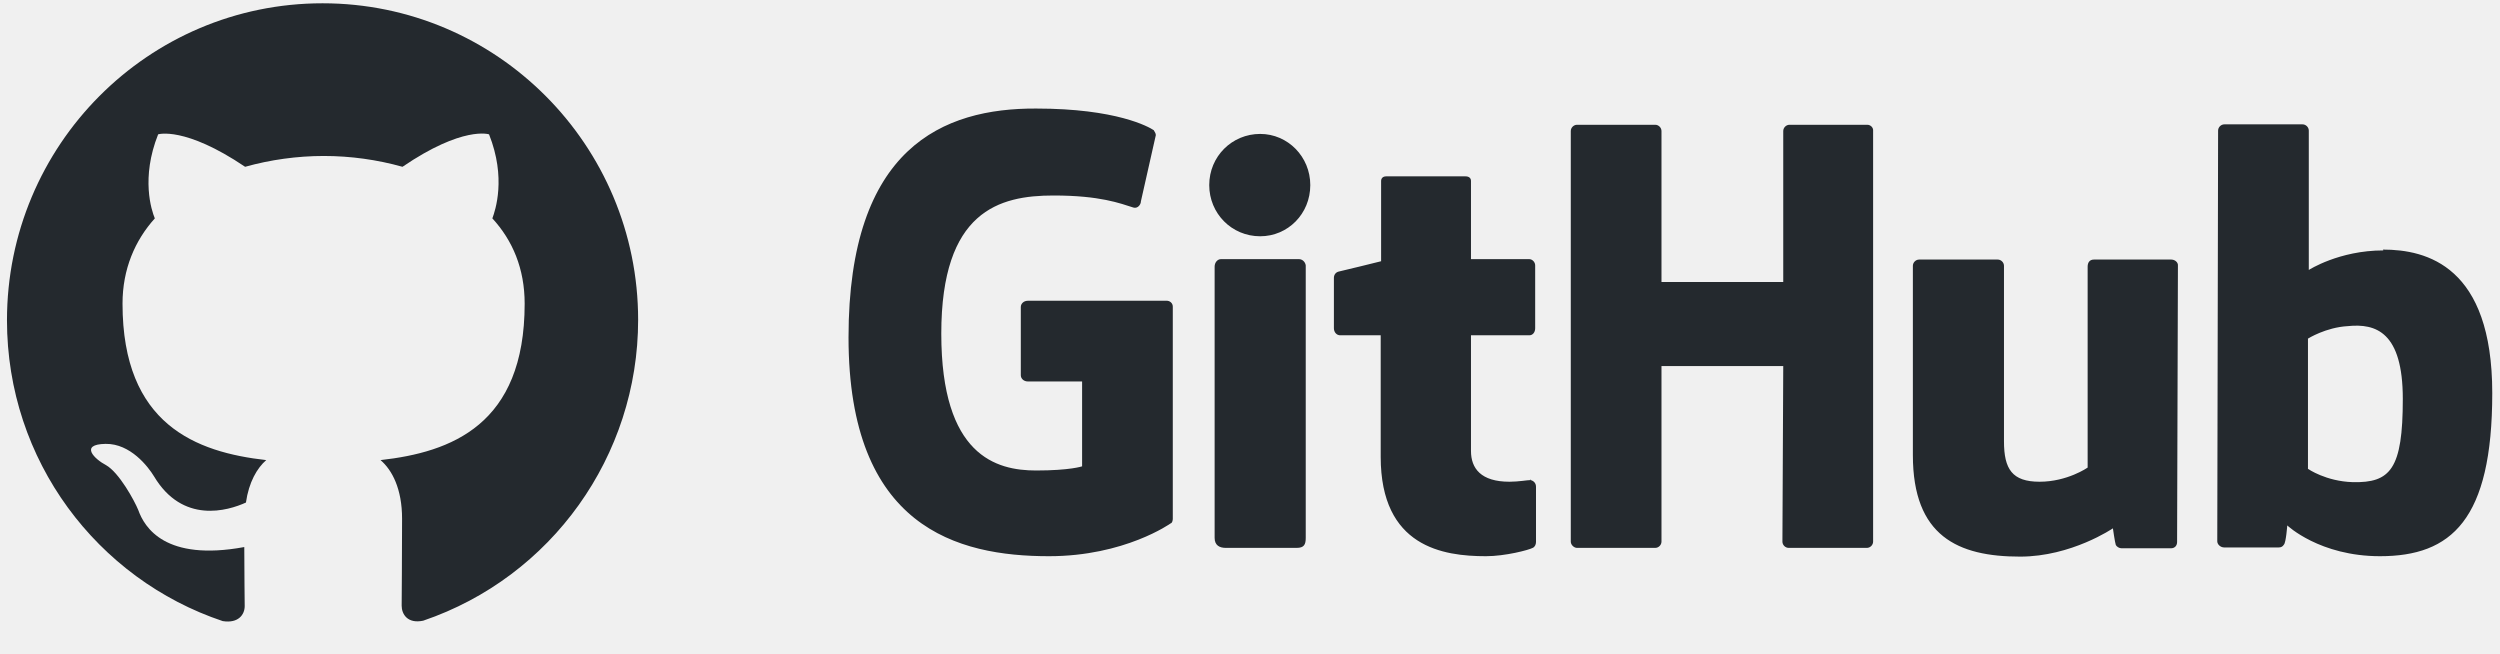
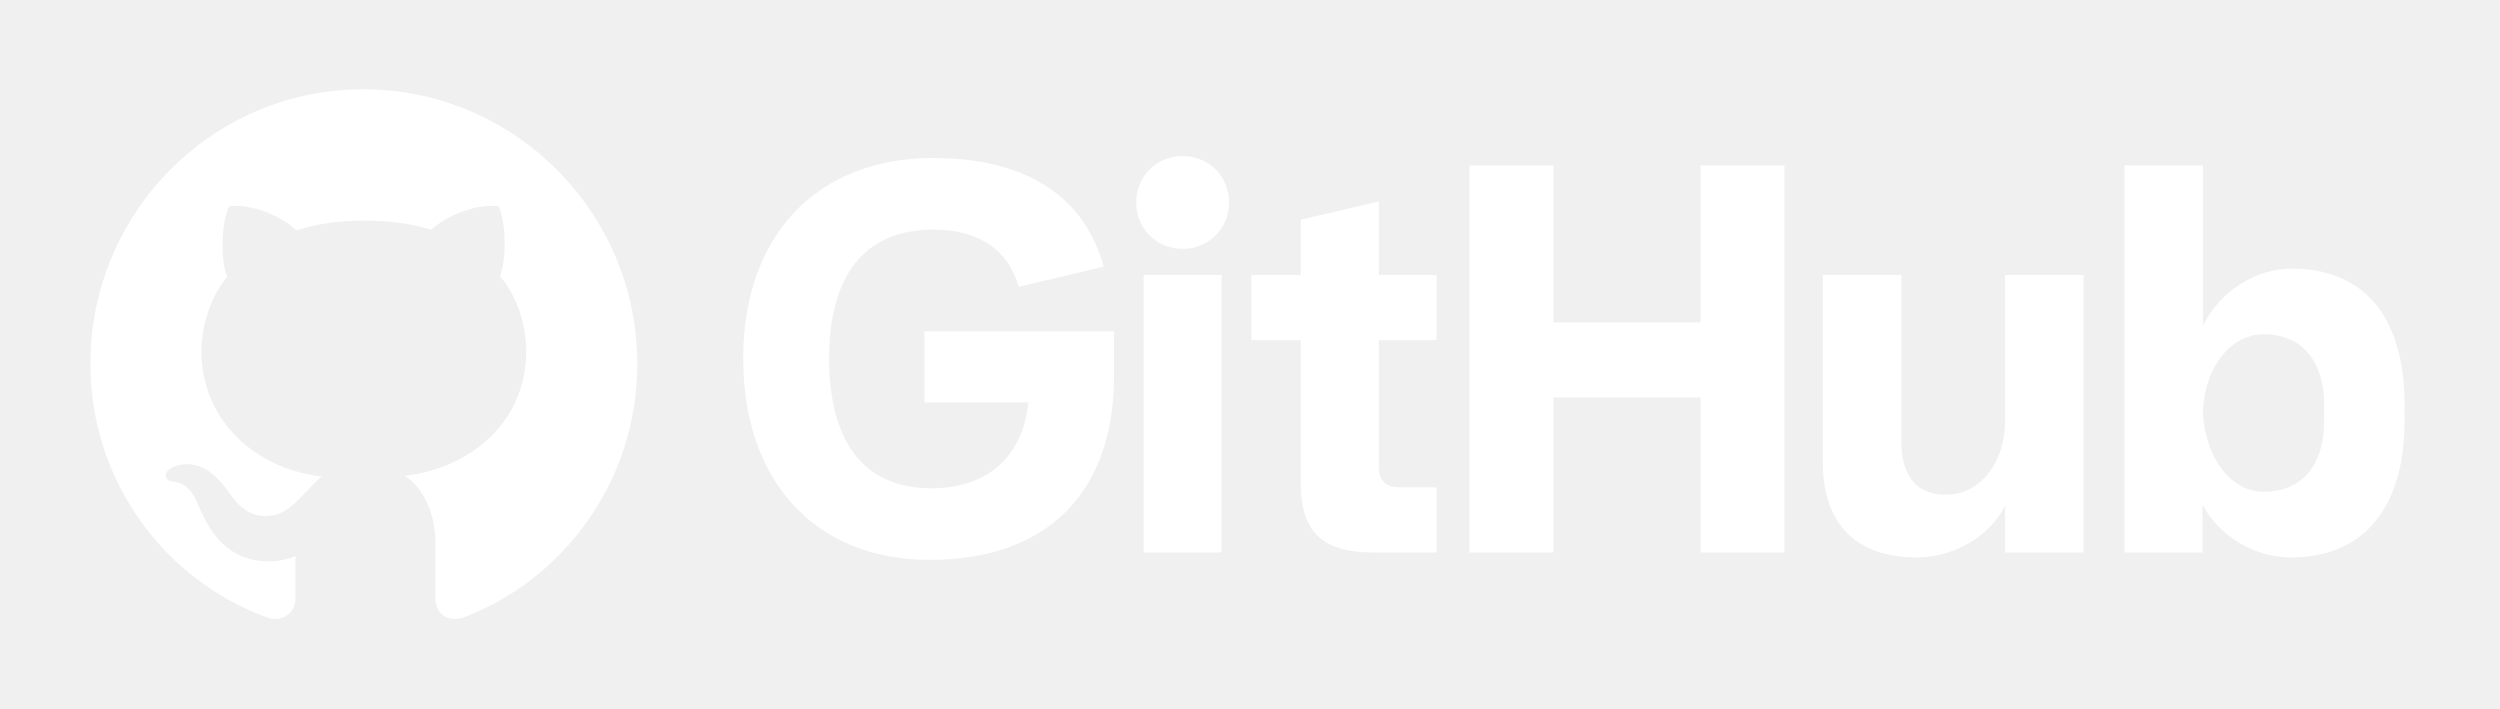
- <svg xmlns="http://www.w3.org/2000/svg" width="604" height="158" xml:space="preserve" overflow="hidden">
-   <g transform="translate(-142 -13)">
-     <path d="M389.323 361.107 389.123 361.107C389.223 361.107 389.223 361.207 389.323 361.207L389.423 361.207 389.323 361.107ZM389.323 361.207C388.522 361.207 386.421 361.607 384.22 361.607 377.316 361.607 374.915 358.405 374.915 354.203L374.915 326.387 389.023 326.387C389.823 326.387 390.424 325.686 390.424 324.686L390.424 309.577C390.424 308.777 389.723 308.076 389.023 308.076L374.915 308.076 374.915 289.266C374.915 288.565 374.414 288.165 373.614 288.165L354.403 288.165C353.602 288.165 353.202 288.665 353.202 289.266L353.202 308.577C353.202 308.577 343.497 310.978 342.896 311.078 342.196 311.278 341.796 311.879 341.796 312.579L341.796 324.686C341.796 325.686 342.496 326.387 343.297 326.387L353.102 326.387 353.102 355.604C353.102 377.316 368.211 379.517 378.517 379.517 383.219 379.517 388.923 378.016 389.823 377.516 390.323 377.316 390.624 376.716 390.624 376.115L390.624 362.808C390.624 362.007 390.123 361.407 389.323 361.207L389.323 361.207ZM600.044 341.696C600.044 325.586 593.54 323.485 586.736 324.186 581.433 324.486 577.13 327.187 577.13 327.187L577.13 358.505C577.13 358.505 581.433 361.507 587.937 361.707 597.042 361.907 600.044 358.605 600.044 341.696L600.044 341.696ZM621.656 340.295C621.656 370.812 611.75 379.517 594.54 379.517 579.932 379.517 572.128 372.113 572.128 372.113 572.128 372.113 571.827 376.215 571.327 376.716 571.027 377.216 570.627 377.416 570.026 377.416L556.919 377.416C556.018 377.416 555.218 376.716 555.218 375.915L555.418 277.159C555.418 276.358 556.118 275.658 556.919 275.658L575.83 275.658C576.63 275.658 577.331 276.358 577.331 277.159L577.331 310.678C577.331 310.678 584.635 305.975 595.341 305.975L595.241 305.775C605.847 305.775 621.656 309.777 621.656 340.295L621.656 340.295ZM544.111 308.176 525.401 308.176C524.4 308.176 523.9 308.877 523.9 309.877L523.9 358.205C523.9 358.205 518.997 361.607 512.293 361.607 505.689 361.607 503.688 358.605 503.688 351.901L503.688 309.677C503.688 308.877 502.988 308.176 502.187 308.176L483.177 308.176C482.376 308.176 481.676 308.877 481.676 309.677L481.676 355.203C481.676 374.715 492.582 379.617 507.591 379.617 519.998 379.617 530.003 372.813 530.003 372.813 530.003 372.813 530.504 376.315 530.704 376.816 530.904 377.216 531.504 377.616 532.105 377.616L544.011 377.616C545.012 377.616 545.512 376.916 545.512 376.115L545.712 309.677C545.812 308.877 545.012 308.176 544.111 308.176L544.111 308.176ZM333.391 308.076 314.48 308.076C313.68 308.076 312.979 308.877 312.979 309.877L312.979 375.115C312.979 376.916 314.18 377.516 315.681 377.516L332.791 377.516C334.592 377.516 334.992 376.716 334.992 375.115L334.992 309.577C334.892 308.777 334.191 308.076 333.391 308.076L333.391 308.076ZM323.985 277.959C317.182 277.959 311.678 283.362 311.678 290.266 311.678 297.07 317.082 302.573 323.985 302.573 330.689 302.573 336.092 297.17 336.092 290.266 336.092 283.462 330.689 277.959 323.985 277.959L323.985 277.959ZM470.669 275.758 451.859 275.758C451.058 275.758 450.358 276.458 450.358 277.259L450.358 313.579 420.941 313.579 420.941 277.259C420.941 276.458 420.241 275.758 419.44 275.758L400.529 275.758C399.729 275.758 399.028 276.458 399.028 277.259L399.028 376.015C399.028 376.816 399.829 377.516 400.529 377.516L419.44 377.516C420.241 377.516 420.941 376.816 420.941 376.015L420.941 333.791 450.358 333.791 450.158 376.015C450.158 376.816 450.858 377.516 451.659 377.516L470.569 377.516C471.37 377.516 472.07 376.816 472.07 376.015L472.07 277.259C472.17 276.458 471.47 275.758 470.669 275.758L470.669 275.758ZM302.873 319.483 302.873 370.512C302.873 370.812 302.773 371.513 302.373 371.613 302.373 371.613 291.267 379.517 272.956 379.517 250.844 379.517 224.529 372.613 224.529 326.887 224.529 281.161 247.442 271.756 269.854 271.856 289.266 271.856 297.07 276.258 298.271 277.059 298.571 277.559 298.771 277.859 298.771 278.259L295.169 294.168C295.169 294.969 294.369 295.969 293.368 295.669 290.166 294.669 285.363 292.768 274.057 292.768 260.949 292.768 246.941 296.47 246.941 325.987 246.941 355.403 260.249 358.905 269.854 358.905 278.059 358.905 280.961 357.905 280.961 357.905L280.961 337.493 267.853 337.493C266.853 337.493 266.152 336.793 266.152 335.992L266.152 319.583C266.152 318.783 266.853 318.082 267.853 318.082L301.172 318.082C302.173 317.982 302.873 318.682 302.873 319.483L302.873 319.483Z" fill="#24292E" transform="matrix(1 0 0 1.00457 122.474 -233.873)" />
-     <path d="M97.456 246.541C55.332 246.541 21.212 280.661 21.212 322.785 21.212 356.504 43.025 385.02 73.342 395.126 77.144 395.727 78.645 393.525 78.645 391.524 78.645 389.723 78.545 383.72 78.545 377.316 59.434 380.818 54.431 372.613 52.93 368.411 52.03 366.21 48.328 359.406 45.126 357.605 42.424 356.204 38.622 352.602 45.026 352.502 51.029 352.402 55.332 358.005 56.733 360.306 63.636 371.813 74.543 368.611 78.945 366.61 79.646 361.707 81.647 358.305 83.848 356.404 66.938 354.503 49.128 347.899 49.128 318.783 49.128 310.478 52.13 303.574 56.933 298.271 56.132 296.37 53.531 288.565 57.733 278.059 57.733 278.059 64.137 276.058 78.745 285.864 84.849 284.163 91.352 283.262 97.756 283.262 104.26 283.262 110.663 284.163 116.767 285.864 131.375 275.958 137.679 278.059 137.679 278.059 141.881 288.565 139.18 296.37 138.479 298.271 143.382 303.574 146.284 310.378 146.284 318.783 146.284 347.999 128.474 354.503 111.464 356.404 114.265 358.805 116.667 363.308 116.667 370.512 116.667 380.718 116.567 388.923 116.567 391.424 116.567 393.425 117.968 395.827 121.77 395.026 152.787 384.52 173.699 355.403 173.699 322.685 173.699 280.661 139.58 246.541 97.456 246.541L97.456 246.541Z" fill="#24292E" fill-rule="evenodd" transform="matrix(1 0 0 1.00457 122.474 -233.873)" />
+ <svg xmlns="http://www.w3.org/2000/svg" width="448" height="127" viewBox="0 0 448 127" fill="none">
+   <path d="M57.639 85.385C45.007 83.853 36.106 74.762 36.106 62.99C36.106 58.205 37.829 53.037 40.7 49.592C39.456 46.434 39.647 39.734 41.083 36.959C44.911 36.48 50.079 38.49 53.141 41.266C56.778 40.117 60.606 39.543 65.296 39.543C69.985 39.543 73.813 40.117 77.258 41.17C80.225 38.49 85.489 36.48 89.317 36.959C90.657 39.543 90.848 46.242 89.604 49.496C92.667 53.133 94.294 58.014 94.294 62.99C94.294 74.762 85.393 83.662 72.569 85.289C75.823 87.394 78.024 91.988 78.024 97.252L78.024 107.205C78.024 110.076 80.417 111.703 83.288 110.555C100.61 103.951 114.2 86.629 114.2 65.191C114.2 38.107 92.188 16 65.104 16C38.02 16 16.2 38.107 16.2 65.191C16.2 86.438 29.694 104.047 47.878 110.65C50.462 111.607 52.95 109.885 52.95 107.301L52.95 99.644C51.61 100.219 49.888 100.602 48.356 100.602C42.04 100.602 38.307 97.156 35.628 90.744C34.575 88.16 33.426 86.629 31.225 86.342C30.077 86.246 29.694 85.768 29.694 85.193C29.694 84.045 31.608 83.184 33.522 83.184C36.298 83.184 38.69 84.906 41.178 88.447C43.093 91.223 45.102 92.467 47.495 92.467C49.888 92.467 51.419 91.606 53.62 89.404C55.247 87.777 56.491 86.342 57.639 85.385Z" fill="white" />
+   <g clip-path="url(#clip0_731_27182)">
+     <path d="M204.937 99.004L204.937 49.283L218.915 49.283L218.915 99.004L204.937 99.004ZM246.016 99.004C236.727 99.004 233.099 95.023 233.099 86.618L233.099 60.961L224.252 60.961L224.252 49.283L233.099 49.283L233.099 39.374L247.078 36.1L247.078 49.283L257.429 49.283L257.429 60.961L247.078 60.961L247.078 83.522C247.078 86.264 248.317 87.326 251.059 87.326L257.429 87.326L257.429 99.004L246.016 99.004ZM343.47 99.889C332.588 99.889 326.66 93.873 326.66 82.902L326.66 49.283L340.728 49.283L340.728 79.187C340.728 85.291 343.47 88.653 348.69 88.653C354.706 88.653 359.307 83.079 359.307 75.471L359.307 49.283L373.374 49.283L373.374 99.004L359.307 99.004L359.307 90.6C356.653 95.996 350.283 99.889 343.47 99.889ZM410.613 99.889C403.832 99.889 397.639 95.996 394.687 90.423L394.687 99.004L380.709 99.004L380.709 29.642L394.776 29.642L394.776 58.395C397.639 52.379 404.098 48.133 410.613 48.133C424.181 48.133 431.348 57.511 430.873 74.055C431.348 90.423 423.916 99.889 410.613 99.889ZM405.658 88.122C412.945 88.122 416.926 82.725 416.452 74.055C416.926 65.296 412.945 59.899 405.658 59.899C399.851 59.899 395.251 65.562 394.776 73.347L394.776 74.144C395.251 82.195 399.851 88.122 405.658 88.122ZM304.734 29.642L304.734 57.776L278.369 57.776L278.369 29.642L263.329 29.642L263.329 99.004L278.369 99.004L278.369 71.224L304.734 71.224L304.734 99.004L319.775 99.004L319.775 29.642L304.734 29.642ZM166.628 100.332C146.102 100.332 133.185 86.264 133.185 64.235C133.185 42.205 146.368 28.315 167.247 28.315C184.234 28.315 194.497 35.569 197.77 47.779L182.553 51.406C180.695 44.77 175.387 41.143 167.247 41.143C155.126 41.143 148.579 49.106 148.579 64.235C148.579 79.364 154.949 87.503 166.893 87.503C177.864 87.503 184.411 80.779 184.411 69.366L184.411 66.712L188.304 72.109L165.655 72.109L165.655 59.369L199.628 59.369L199.628 67.42C199.628 88.565 187.331 100.332 166.628 100.332ZM211.926 44.594C216.615 44.594 220.243 40.966 220.243 36.277C220.243 31.588 216.615 27.961 211.926 27.961C207.237 27.961 203.61 31.588 203.61 36.277C203.61 40.966 207.237 44.594 211.926 44.594Z" fill="white" />
  </g>
+   <defs>
+     <clipPath id="clip0_731_27182">
+       <rect width="298.068" height="75.941" fill="white" transform="translate(133.185 25.4926)" />
+     </clipPath>
+   </defs>
</svg>
